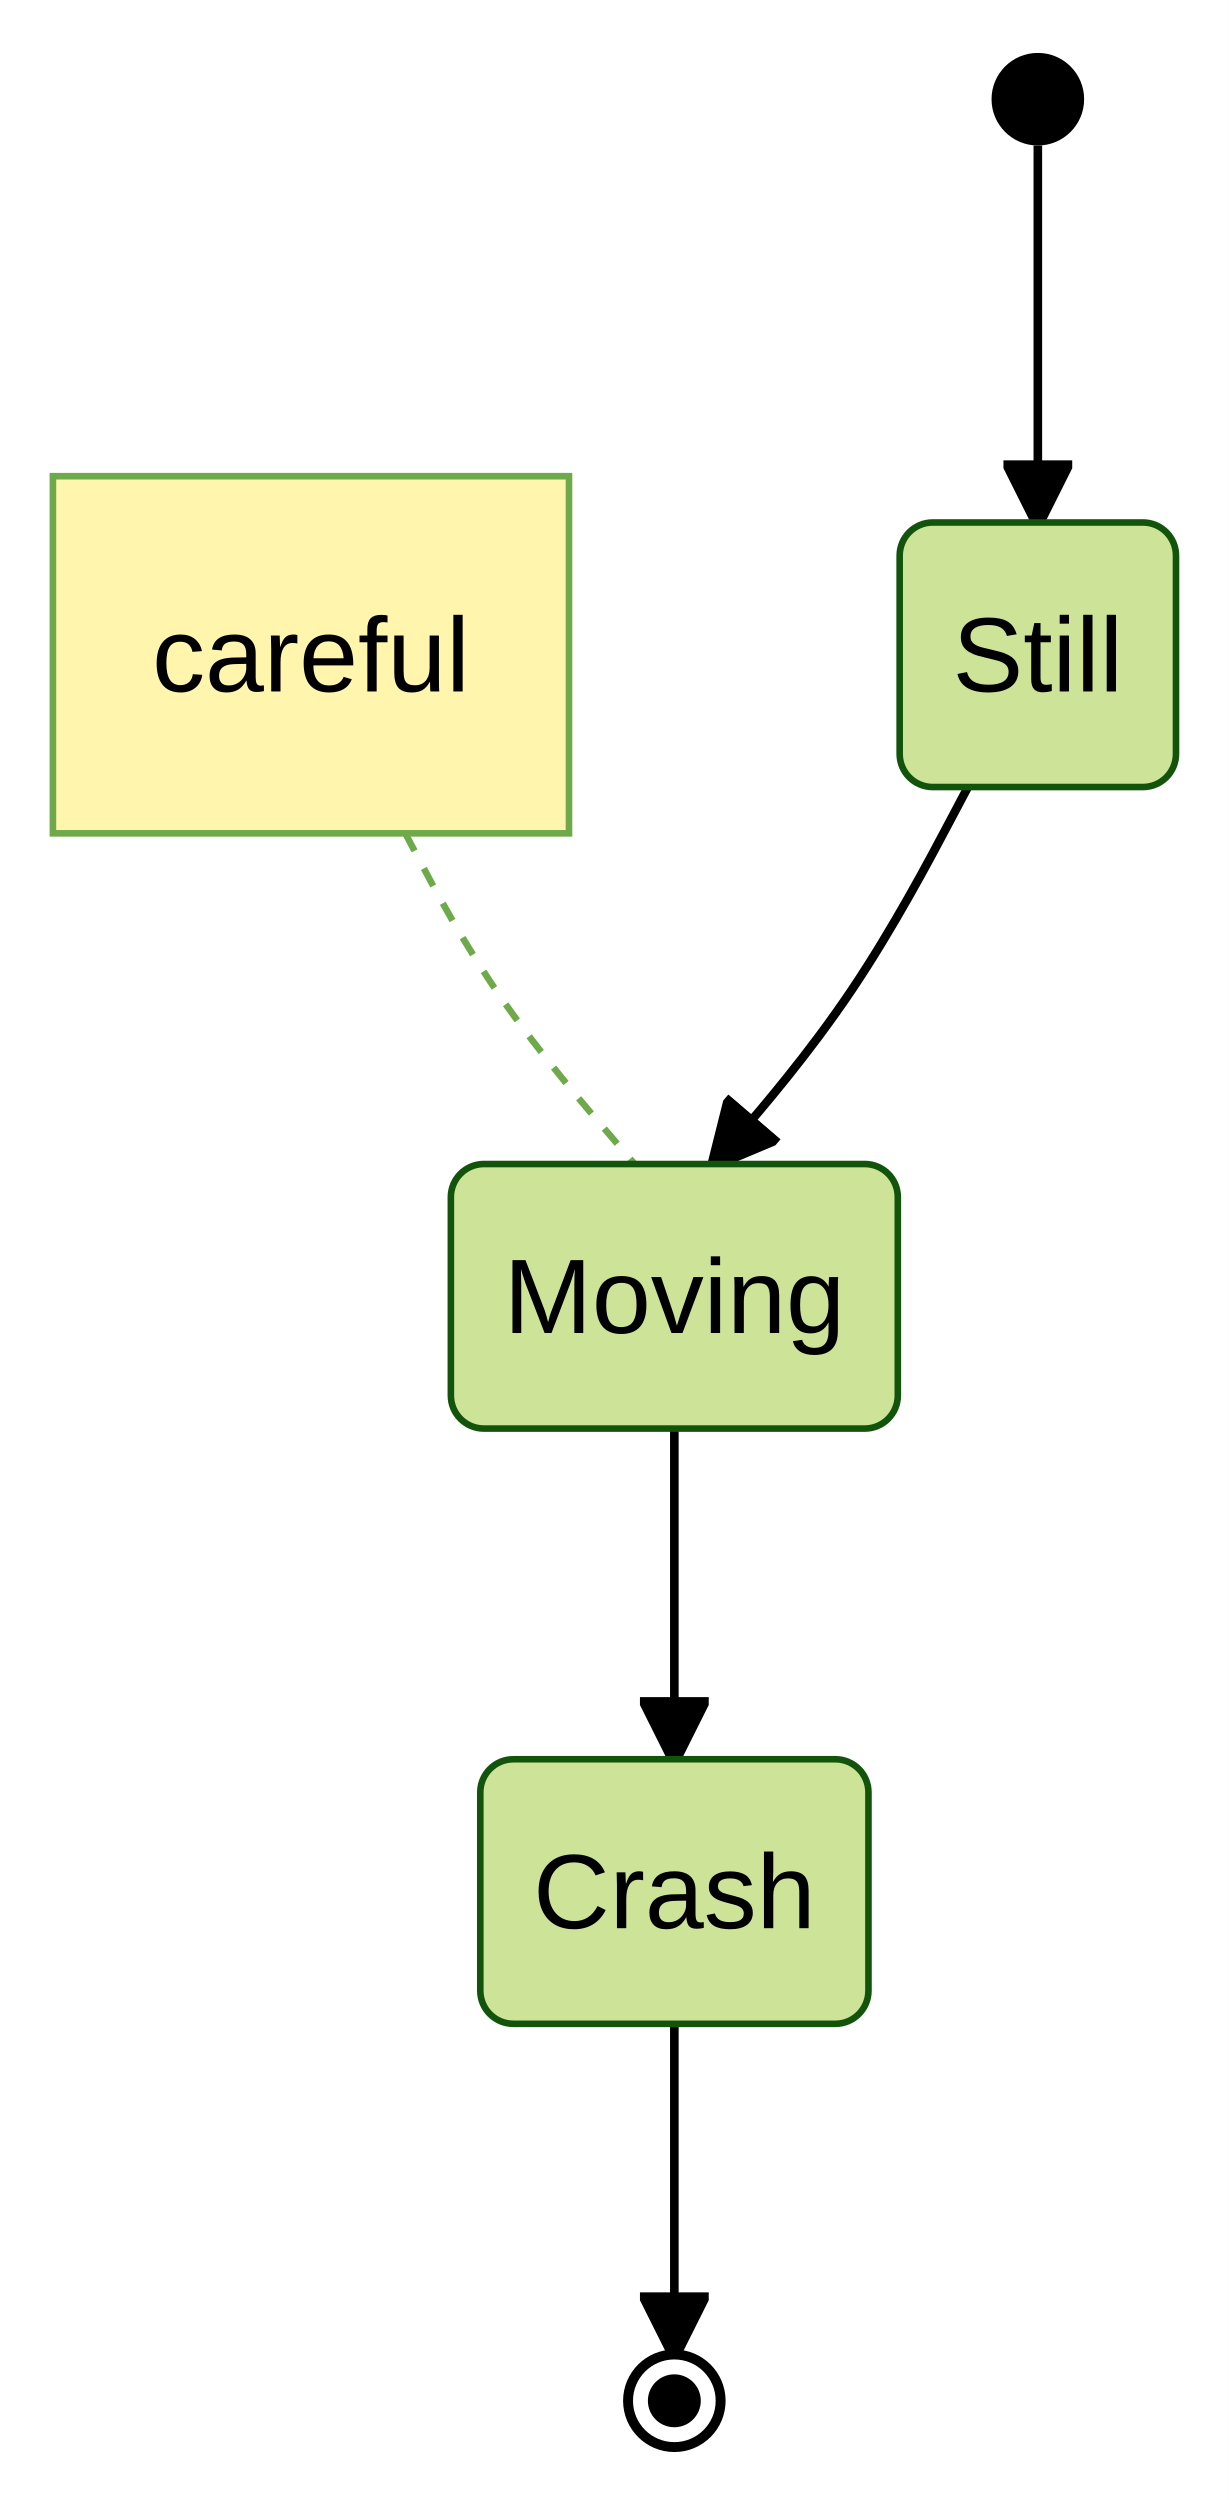
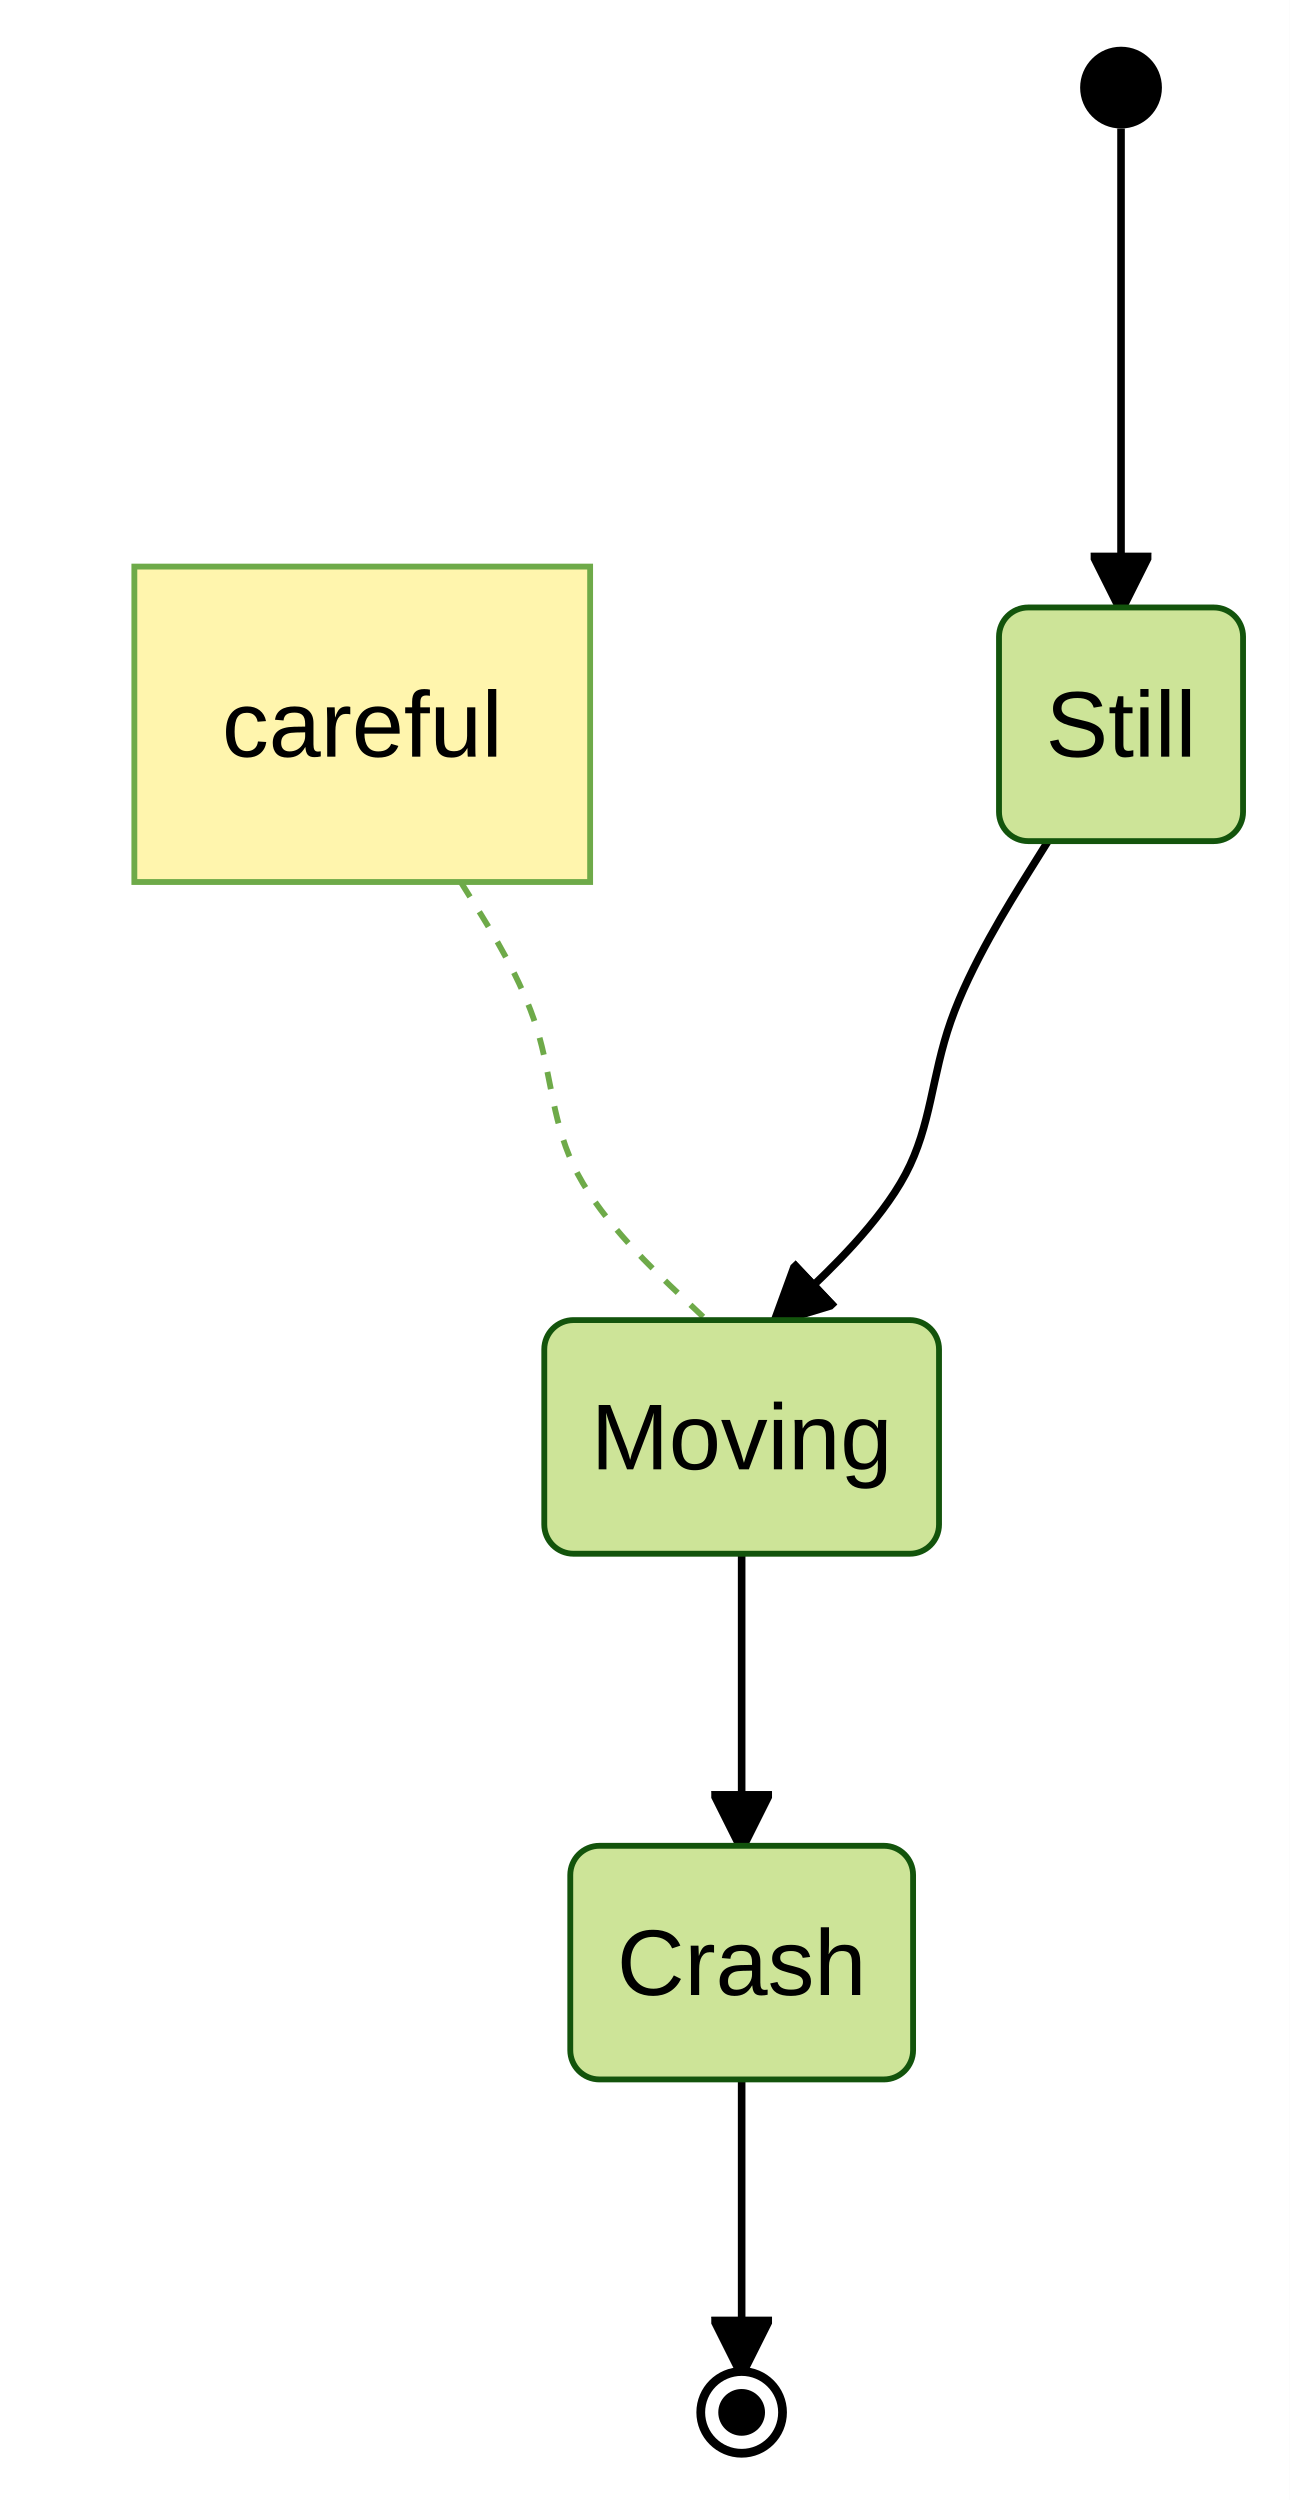
- <svg xmlns="http://www.w3.org/2000/svg" id="mermaid" class="statediagram" width="185.81" height="378" viewBox="-53.46 -8 185.81 378" role="graphics-document document" aria-roledescription="statediagram">
+ <svg xmlns="http://www.w3.org/2000/svg" id="mermaid" class="statediagram" width="220.81" height="428" viewBox="5.55 -8 220.81 428" role="graphics-document document" aria-roledescription="statediagram">
  <style>#mermaid{font-family:"trebuchet ms",verdana,arial,sans-serif;font-size:16px;fill:#333;}#mermaid .st{fill:#ECECFF;stroke:#9370DB;stroke-width:1px;}#mermaid .bar,#mermaid .start{fill:#333;stroke:none;}#mermaid .endo{fill:#fff;stroke:#333;stroke-width:1.5px;}#mermaid .endi{fill:#333;}#mermaid .choice{fill:#ECECFF;stroke:#9370DB;stroke-width:1px;}#mermaid .comp{fill:#fff;stroke:#9370DB;stroke-width:1px;}#mermaid .comp-t{fill:#ECECFF;stroke:#9370DB;stroke-width:1px;}#mermaid .region{fill:none;stroke:#888;stroke-width:1px;stroke-dasharray:5,4;}#mermaid .div{stroke:#9370DB;stroke-width:1px;}#mermaid .tr{fill:none;stroke:#333;stroke-width:1.3px;}#mermaid .lbl{fill:#e8e8e8;opacity:0.85;}#mermaid .note{fill:#fff5ad;stroke:#aaaa33;stroke-width:1px;}#mermaid .note-l{stroke:#aaaa33;stroke-width:1px;stroke-dasharray:3,3;}#mermaid{fill:#000000;}#mermaid .st{fill:#cde498;}#mermaid .st{stroke:hsl(78.158, 18.462%, 64.51%);}#mermaid .tr{stroke:#000000;}#mermaid .note{stroke:#6eaa49;}#mermaid .st,#mermaid .choice,#mermaid .comp-t{fill:#cde498;}#mermaid .st,#mermaid .choice,#mermaid .comp,#mermaid .comp-t,#mermaid .div{stroke:#13540c;}#mermaid .tr,#mermaid .endo{stroke:#000000;}#mermaid .bar,#mermaid .start,#mermaid .endi{fill:#000000;}#mermaid marker path{fill:#000000;stroke:#000000;}#mermaid .comp,#mermaid .endo{fill:white;}#mermaid .lbl{fill:#e8e8e8;}#mermaid .note-l{stroke:#6eaa49;}#mermaid text{fill:#000000;}</style>
-   <rect x="-53.46" y="-8" width="185.81" height="378" fill="white" />
+   <rect x="5.55" y="-8" width="220.81" height="428" fill="white" />
  <defs>
    <marker id="st-arrow" viewBox="0 0 10 10" refX="9" refY="5" markerWidth="8" markerHeight="8" orient="auto">
      <path d="M0,0 L10,5 L0,10 z" fill="#333" />
    </marker>
  </defs>
-   <path class="note-l" fill="none" d="M7.82,118L10.02,122.17C12.22,126.33 16.62,134.67 22.41,143C28.19,151.33 35.35,159.67 38.92,163.83L42.5,168" />
-   <path class="tr" d="M103.46,14L103.46,71" marker-end="url(#st-arrow)" />
-   <path class="tr" d="M92.89,111L90.07,116.33C87.25,121.67 81.62,132.33 75.22,141.83C68.82,151.33 61.66,159.67 58.08,163.83L54.5,168" marker-end="url(#st-arrow)" />
-   <path class="tr" d="M48.5,208L48.5,258" marker-end="url(#st-arrow)" />
-   <path class="tr" d="M48.5,298L48.5,348" marker-end="url(#st-arrow)" />
-   <circle class="start" cx="103.46" cy="7" r="7" />
-   <rect class="st" x="82.57" y="71" width="41.78" height="40" rx="5" />
-   <text x="103.46" y="91" text-anchor="middle" dominant-baseline="central">Still</text>
-   <rect class="st" x="14.71" y="168" width="67.58" height="40" rx="5" />
-   <text x="48.5" y="188" text-anchor="middle" dominant-baseline="central">Moving</text>
-   <rect class="st" x="19.16" y="258" width="58.69" height="40" rx="5" />
-   <text x="48.5" y="278" text-anchor="middle" dominant-baseline="central">Crash</text>
-   <circle class="endo" cx="48.5" cy="355" r="7" />
-   <circle class="endi" cx="48.5" cy="355" r="4" />
-   <rect class="note" x="-45.46" y="64" width="78.03" height="54" />
-   <text x="-6.45" y="91" text-anchor="middle" dominant-baseline="central">careful</text>
+   <path class="note-l" fill="none" d="M84.43,143L87.03,147.17C89.63,151.33 94.84,159.67 97.44,168C100.04,176.33 100.04,184.67 104.46,193C108.87,201.33 117.69,209.67 122.11,213.83L126.52,218" />
+   <path class="tr" d="M197.47,14L197.47,96" marker-end="url(#st-arrow)" />
+   <path class="tr" d="M184.98,136L181.65,141.33C178.32,146.67 171.66,157.33 168.33,166.83C165,176.33 165,184.67 160.58,193C156.17,201.33 147.35,209.67 142.93,213.83L138.52,218" marker-end="url(#st-arrow)" />
+   <path class="tr" d="M132.52,258L132.52,308" marker-end="url(#st-arrow)" />
+   <path class="tr" d="M132.52,348L132.52,398" marker-end="url(#st-arrow)" />
+   <circle class="start" cx="197.47" cy="7" r="7" />
+   <rect class="st" x="176.58" y="96" width="41.78" height="40" rx="5" />
+   <text x="197.47" y="116" text-anchor="middle" dominant-baseline="central">Still</text>
+   <rect class="st" x="98.73" y="218" width="67.58" height="40" rx="5" />
+   <text x="132.52" y="238" text-anchor="middle" dominant-baseline="central">Moving</text>
+   <rect class="st" x="103.18" y="308" width="58.69" height="40" rx="5" />
+   <text x="132.52" y="328" text-anchor="middle" dominant-baseline="central">Crash</text>
+   <circle class="endo" cx="132.52" cy="405" r="7" />
+   <circle class="endi" cx="132.52" cy="405" r="4" />
+   <rect class="note" x="28.55" y="89" width="78.03" height="54" />
+   <text x="67.57" y="116" text-anchor="middle" dominant-baseline="central">careful</text>
</svg>
